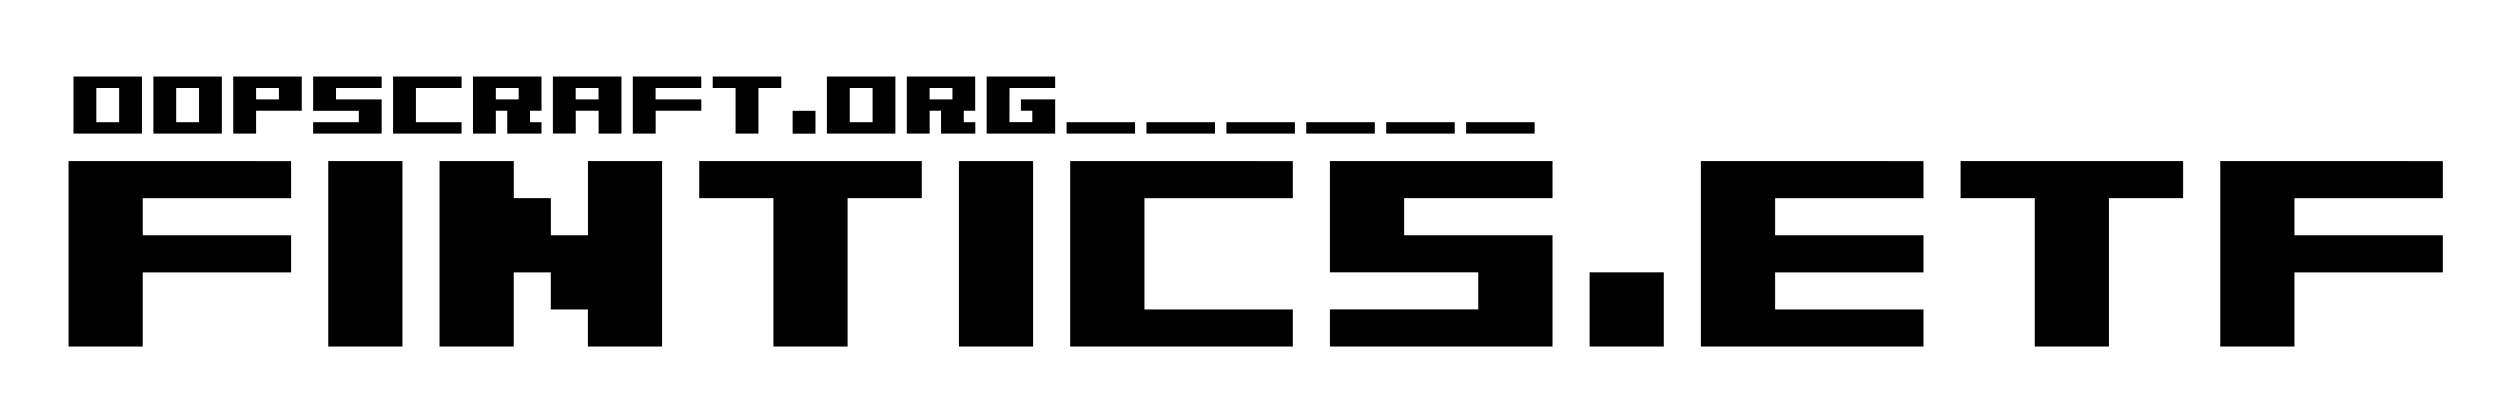
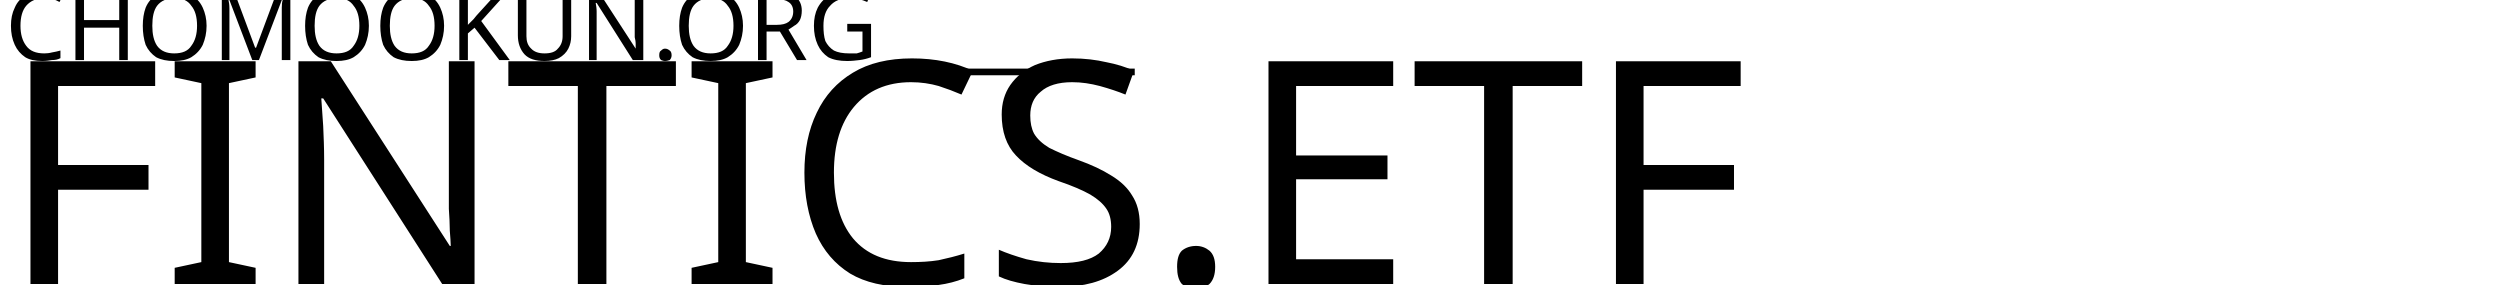
- <svg xmlns="http://www.w3.org/2000/svg" width="146" height="24" viewBox="0 0 43.201 7.102" version="1.1" id="svg1">
+ <svg xmlns="http://www.w3.org/2000/svg" width="138.667" height="15.768" viewBox="0 0 41.031 4.666" version="1.1" id="svg1">
  <defs id="defs1" />
-   <g id="layer1" transform="translate(-2.239649,-3.468797)">
-     <path d="m 3.423,6.252 v 3.206 h 1.282 v -1.282 h 2.564 v -0.641 h -2.564 v -0.641 h 2.564 v -0.641 z m 5.77,3.206 v -3.206 h -1.282 v 3.206 z m 3.206,-3.206 v 1.282 H 11.758 V 6.893 H 11.117 V 6.252 H 9.834 v 3.206 h 1.282 v -1.282 h 0.641 v 0.641 h 0.641 v 0.641 h 1.282 v -3.206 z m 1.923,0 v 0.641 h 1.282 v 2.564 h 1.282 v -2.564 h 1.282 v -0.641 z m 5.77,3.206 v -3.206 h -1.282 v 3.206 z m 0.641,-3.206 v 3.206 h 3.847 v -0.641 h -2.564 v -1.923 h 2.564 v -0.641 z m 4.488,0 v 1.923 h 2.564 v 0.641 h -2.564 v 0.641 h 3.847 v -1.923 h -2.564 v -0.641 h 2.564 v -0.641 z m 4.488,1.923 v 1.282 h 1.282 v -1.282 z m 1.923,-1.923 v 3.206 h 3.847 v -0.641 h -2.564 v -0.641 h 2.564 v -0.641 h -2.564 v -0.641 h 2.564 v -0.641 z m 4.488,0 v 0.641 h 1.282 v 2.564 h 1.282 v -2.564 h 1.282 v -0.641 z m 4.488,0 v 3.206 h 1.282 v -1.282 h 2.564 v -0.641 h -2.564 v -0.641 h 2.564 v -0.641 z" id="text1" style="font-size:5.129px;font-family:'04b_09';-inkscape-font-specification:'04b_09, Normal';stroke-width:0.265" aria-label="FINTICS.ETF" />
-     <path d="M 3.508,4.792 V 5.778 H 4.691 V 4.792 Z m 0.395,0.789 V 4.989 H 4.297 V 5.581 Z M 4.889,4.792 V 5.778 H 6.072 V 4.792 Z M 5.283,5.581 V 4.989 H 5.678 V 5.581 Z M 6.269,4.792 V 5.778 H 6.664 V 5.383 h 0.789 V 4.792 Z M 6.664,5.186 V 4.989 H 7.058 V 5.186 Z M 7.65,4.792 v 0.592 h 0.789 V 5.581 H 7.65 V 5.778 H 8.834 V 5.186 H 8.045 V 4.989 h 0.789 V 4.792 Z m 1.381,0 V 5.778 H 10.215 V 5.581 H 9.426 V 4.989 H 10.215 V 4.792 Z m 1.381,0 v 0.986 h 0.395 V 5.383 h 0.197 V 5.778 H 11.596 V 5.581 H 11.398 V 5.383 H 11.596 V 4.792 Z M 10.807,5.186 V 4.989 h 0.395 V 5.186 Z m 0.986,-0.395 v 0.986 h 0.395 V 5.383 h 0.395 v 0.395 h 0.395 V 4.792 Z M 12.187,5.186 V 4.989 h 0.395 V 5.186 Z M 13.174,4.792 v 0.986 h 0.395 V 5.383 h 0.789 V 5.186 H 13.568 V 4.989 h 0.789 V 4.792 Z m 1.381,0 v 0.197 h 0.395 v 0.789 h 0.395 v -0.789 h 0.395 V 4.792 Z m 1.381,0.592 v 0.395 h 0.395 V 5.383 Z m 0.592,-0.592 v 0.986 h 1.184 V 4.792 Z m 0.395,0.789 V 4.989 h 0.395 v 0.592 z m 0.986,-0.789 v 0.986 h 0.395 V 5.383 h 0.197 v 0.395 h 0.592 V 5.581 H 18.894 V 5.383 h 0.197 V 4.792 Z M 18.303,5.186 V 4.989 h 0.395 V 5.186 Z m 1.381,-0.197 h 0.789 V 4.792 h -1.184 v 0.986 h 1.184 V 5.186 h -0.592 v 0.197 h 0.197 v 0.197 h -0.395 z m 2.17,0.789 V 5.581 h -1.184 v 0.197 z m 1.381,0 V 5.581 h -1.184 v 0.197 z m 1.381,0 V 5.581 h -1.184 v 0.197 z m 1.381,0 V 5.581 H 24.812 v 0.197 z m 1.381,0 V 5.581 h -1.184 v 0.197 z m 1.381,0 V 5.581 h -1.184 v 0.197 z" id="text2" style="font-size:1.578px;font-family:'04b_09';-inkscape-font-specification:'04b_09, Normal';stroke-width:0.265" aria-label="OOPSCRAFT.ORG______" />
+   <g id="layer1" transform="translate(-3.423246,-4.791599)">
+     <text xml:space="preserve" style="font-style:normal;font-variant:normal;font-weight:normal;font-stretch:normal;font-size:5.129px;font-family:'04b_09';-inkscape-font-specification:'04b_09, Normal';font-variant-ligatures:normal;font-variant-caps:normal;font-variant-numeric:normal;font-variant-east-asian:normal;text-align:start;writing-mode:lr-tb;direction:ltr;text-anchor:start;fill:#000000;stroke-width:0.265" x="3.423" y="9.457" id="text1">
+       <tspan id="tspan1" x="3.423" y="9.457">FINTICS.ETF</tspan>
+     </text>
+     <text xml:space="preserve" style="font-style:normal;font-variant:normal;font-weight:normal;font-stretch:normal;font-size:1.578px;font-family:'04b_09';-inkscape-font-specification:'04b_09, Normal';font-variant-ligatures:normal;font-variant-caps:normal;font-variant-numeric:normal;font-variant-east-asian:normal;text-align:start;writing-mode:lr-tb;direction:ltr;text-anchor:start;fill:#000000;stroke-width:0.265" x="3.508" y="5.778" id="text2">
+       <tspan id="tspan2" style="font-style:normal;font-variant:normal;font-weight:normal;font-stretch:normal;font-size:1.578px;font-family:'04b_09';-inkscape-font-specification:'04b_09, Normal';font-variant-ligatures:normal;font-variant-caps:normal;font-variant-numeric:normal;font-variant-east-asian:normal;stroke-width:0.265" x="3.508" y="5.778">CHOMOOKUN.ORG______</tspan>
+     </text>
  </g>
</svg>
